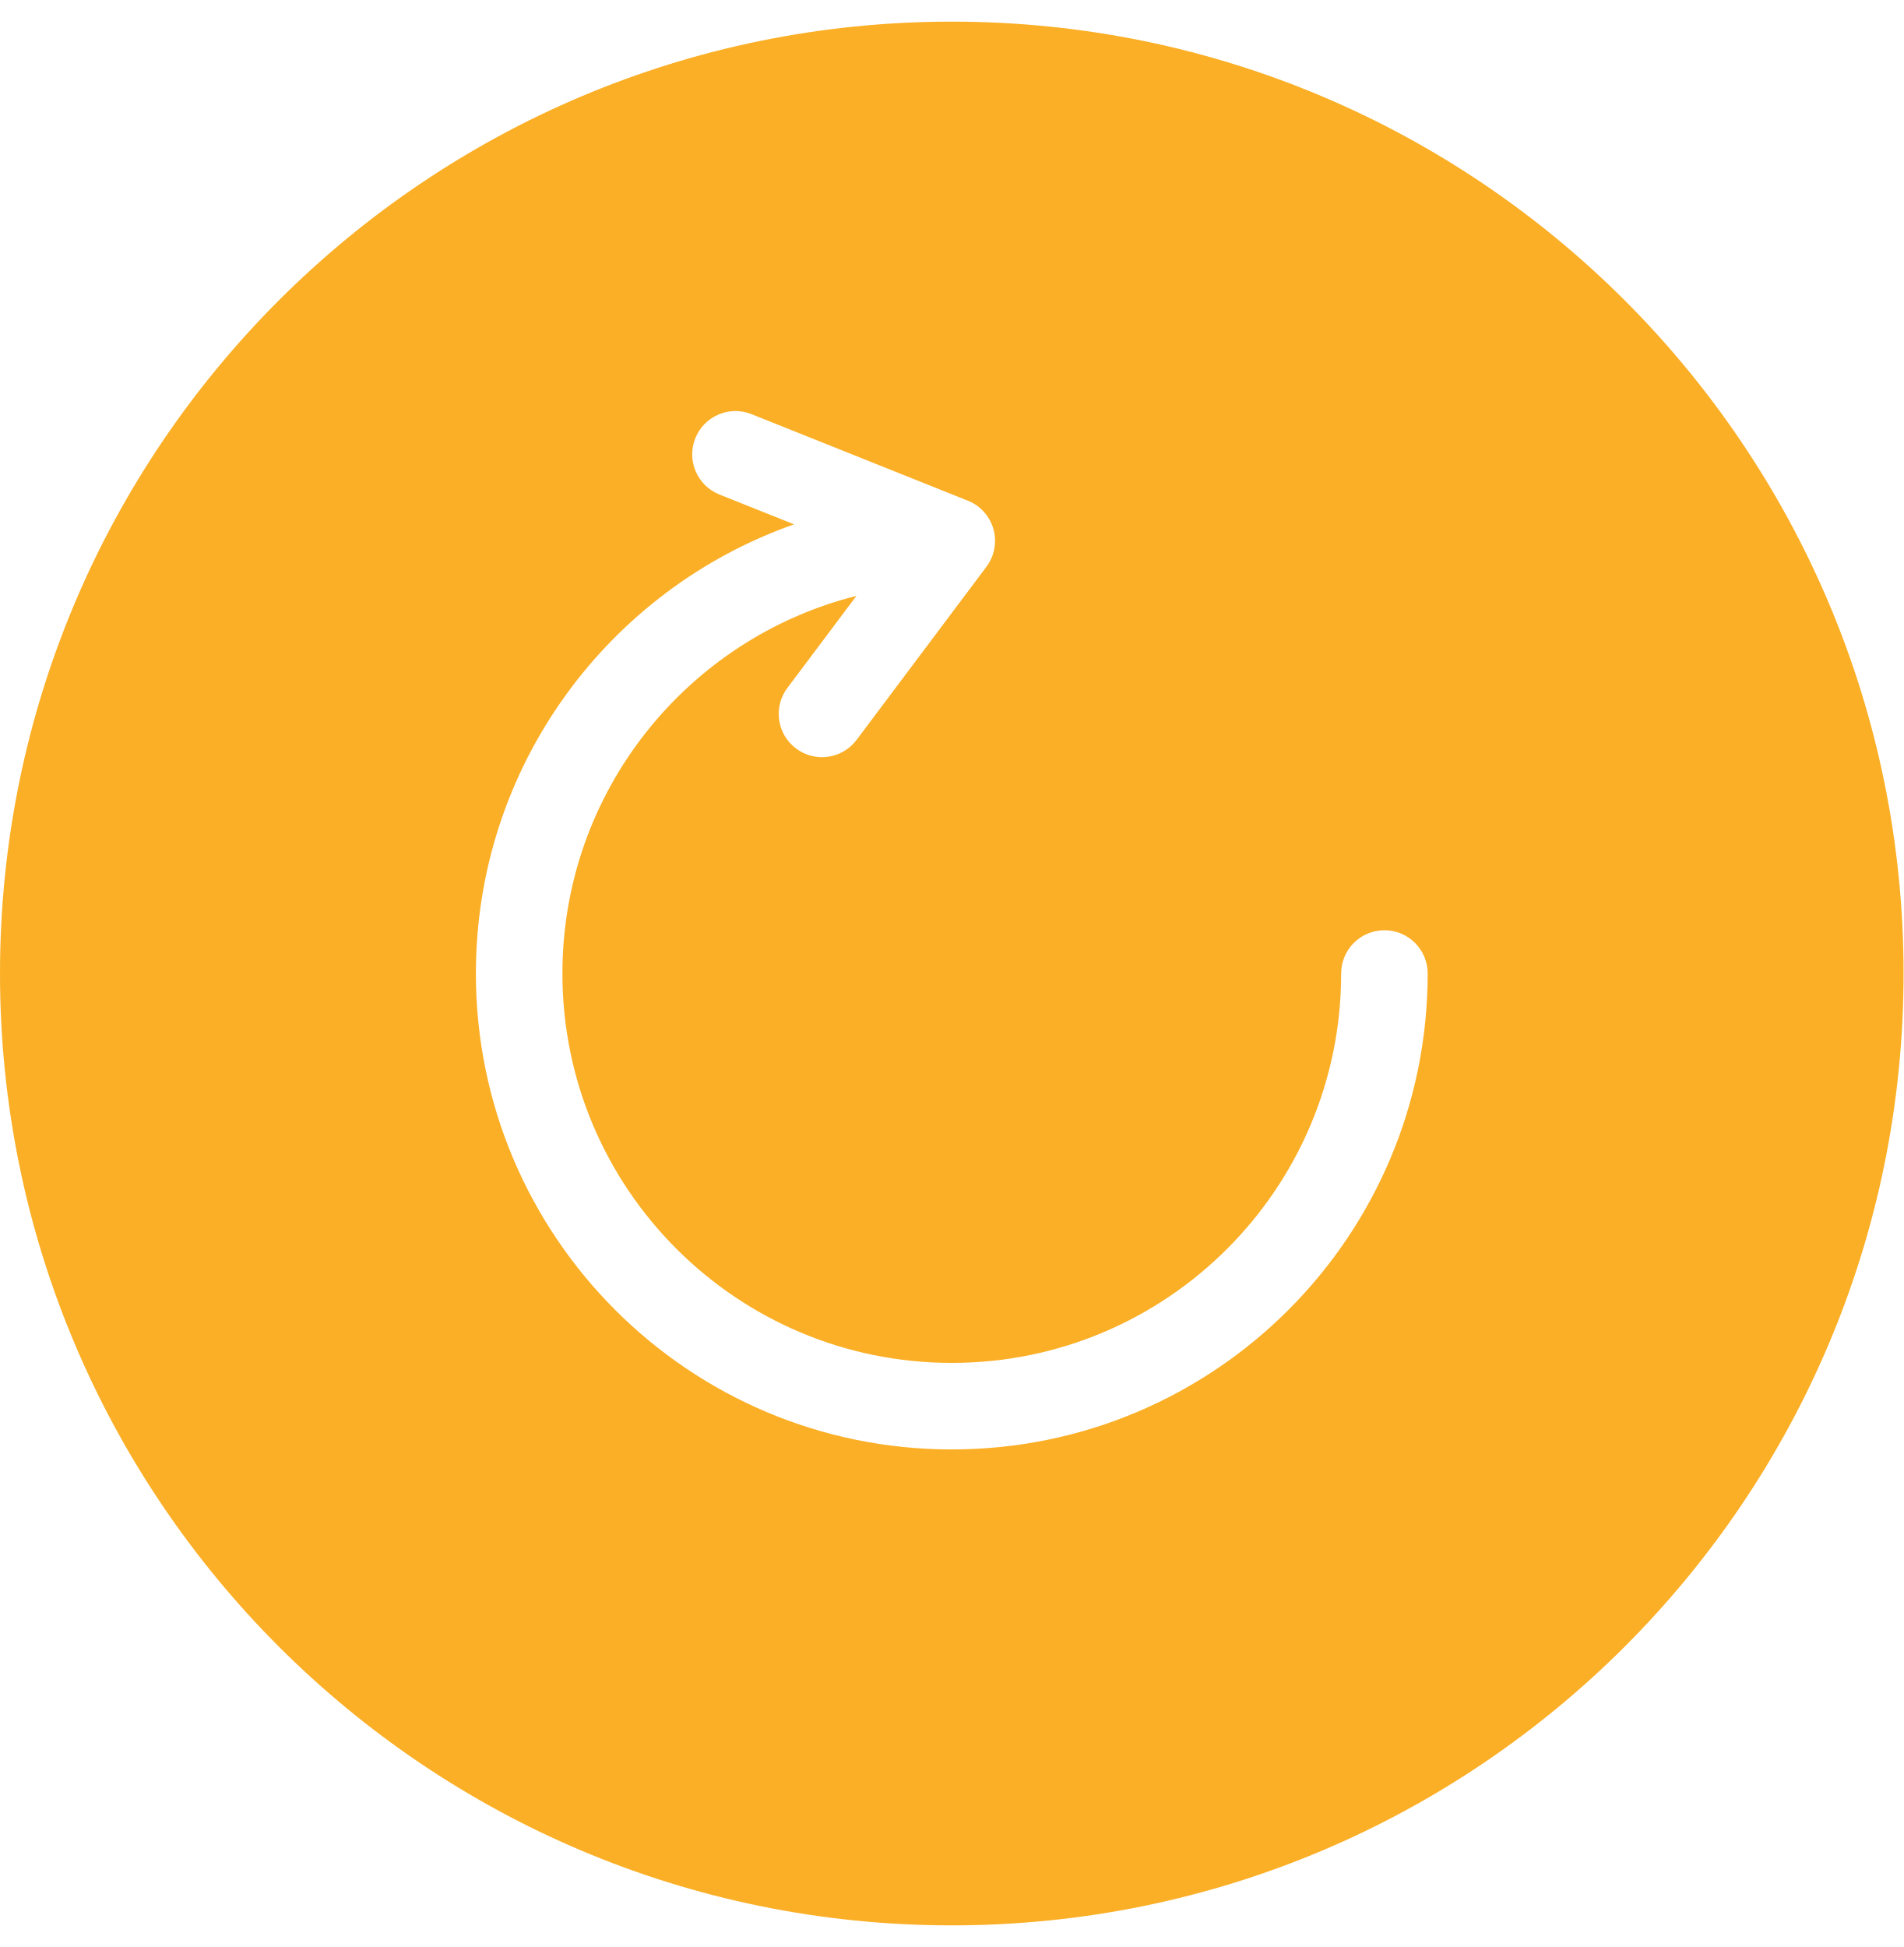
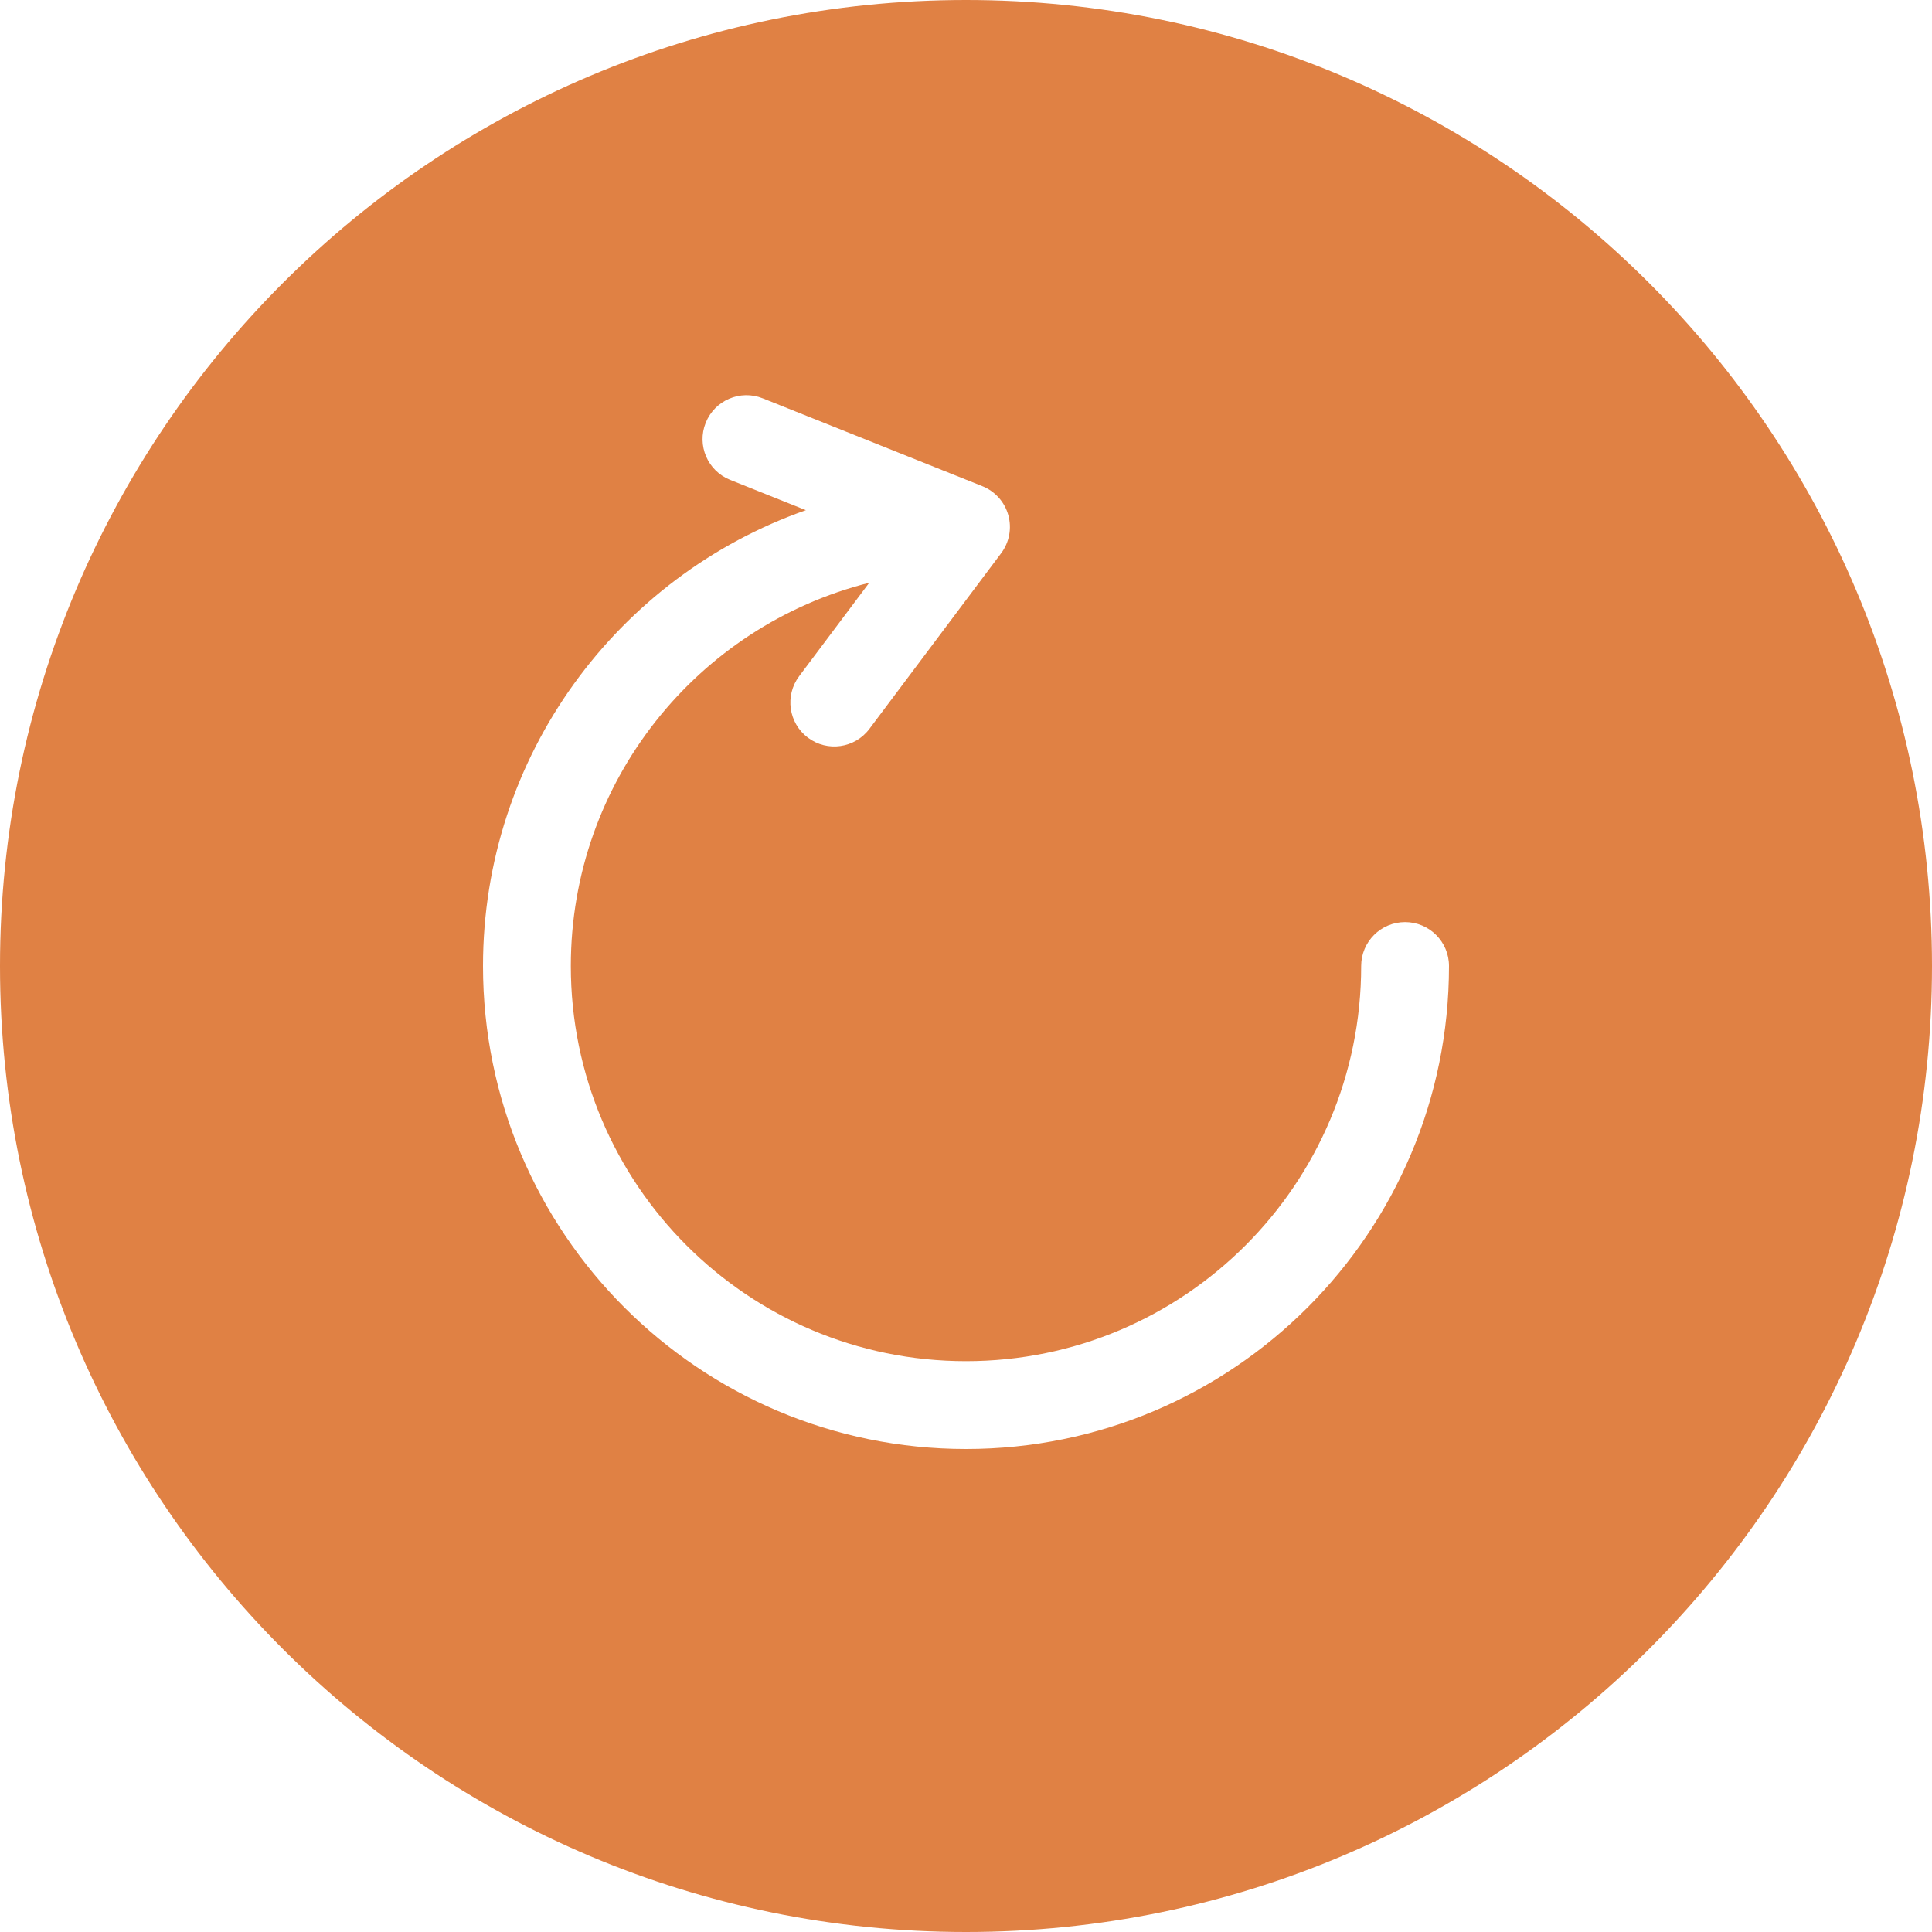
- <svg xmlns="http://www.w3.org/2000/svg" width="44" height="45" viewBox="0 0 44 45" fill="none">
-   <path fill-rule="evenodd" clip-rule="evenodd" d="M44 22.5C44 34.65 34.15 44.5 22 44.5C9.85 44.5 0 34.65 0 22.5C0 10.35 9.85 0.5 22 0.5C34.15 0.5 44 10.35 44 22.5ZM17.371 9.572C16.859 9.367 16.277 9.616 16.072 10.129C15.866 10.642 16.116 11.224 16.629 11.429L18.354 12.119C14.071 13.623 11 17.703 11 22.5C11 28.575 15.925 33.5 22 33.5C28.075 33.5 33 28.575 33 22.5C33 21.948 32.552 21.5 32 21.5C31.448 21.5 31 21.948 31 22.5C31 27.471 26.971 31.5 22 31.5C17.029 31.5 13 27.471 13 22.5C13 18.29 15.891 14.755 19.796 13.772L18.2 15.9C17.869 16.342 17.958 16.969 18.4 17.3C18.842 17.632 19.469 17.542 19.8 17.1L22.8 13.1C22.987 12.851 23.047 12.53 22.963 12.23C22.879 11.931 22.66 11.687 22.371 11.572L17.371 9.572Z" fill="#FBAF26" />
+ <svg xmlns="http://www.w3.org/2000/svg" width="44" height="44" viewBox="0 0 44 44" fill="none">
+   <path id="Subtract" fill-rule="evenodd" clip-rule="evenodd" d="M44 22C44 34.15 34.15 44 22 44C9.85 44 0 34.15 0 22C0 9.85 9.85 0 22 0C34.15 0 44 9.85 44 22ZM17.371 9.072C16.859 8.867 16.277 9.116 16.072 9.629C15.866 10.142 16.116 10.724 16.629 10.929L18.354 11.619C14.071 13.123 11 17.203 11 22C11 28.075 15.925 33 22 33C28.075 33 33 28.075 33 22C33 21.448 32.552 21 32 21C31.448 21 31 21.448 31 22C31 26.971 26.971 31 22 31C17.029 31 13 26.971 13 22C13 17.79 15.891 14.255 19.796 13.272L18.2 15.4C17.869 15.842 17.958 16.469 18.4 16.8C18.842 17.132 19.469 17.042 19.8 16.6L22.8 12.6C22.987 12.351 23.047 12.03 22.963 11.73C22.879 11.431 22.66 11.187 22.371 11.072L17.371 9.072Z" fill="#E08144" />
</svg>
